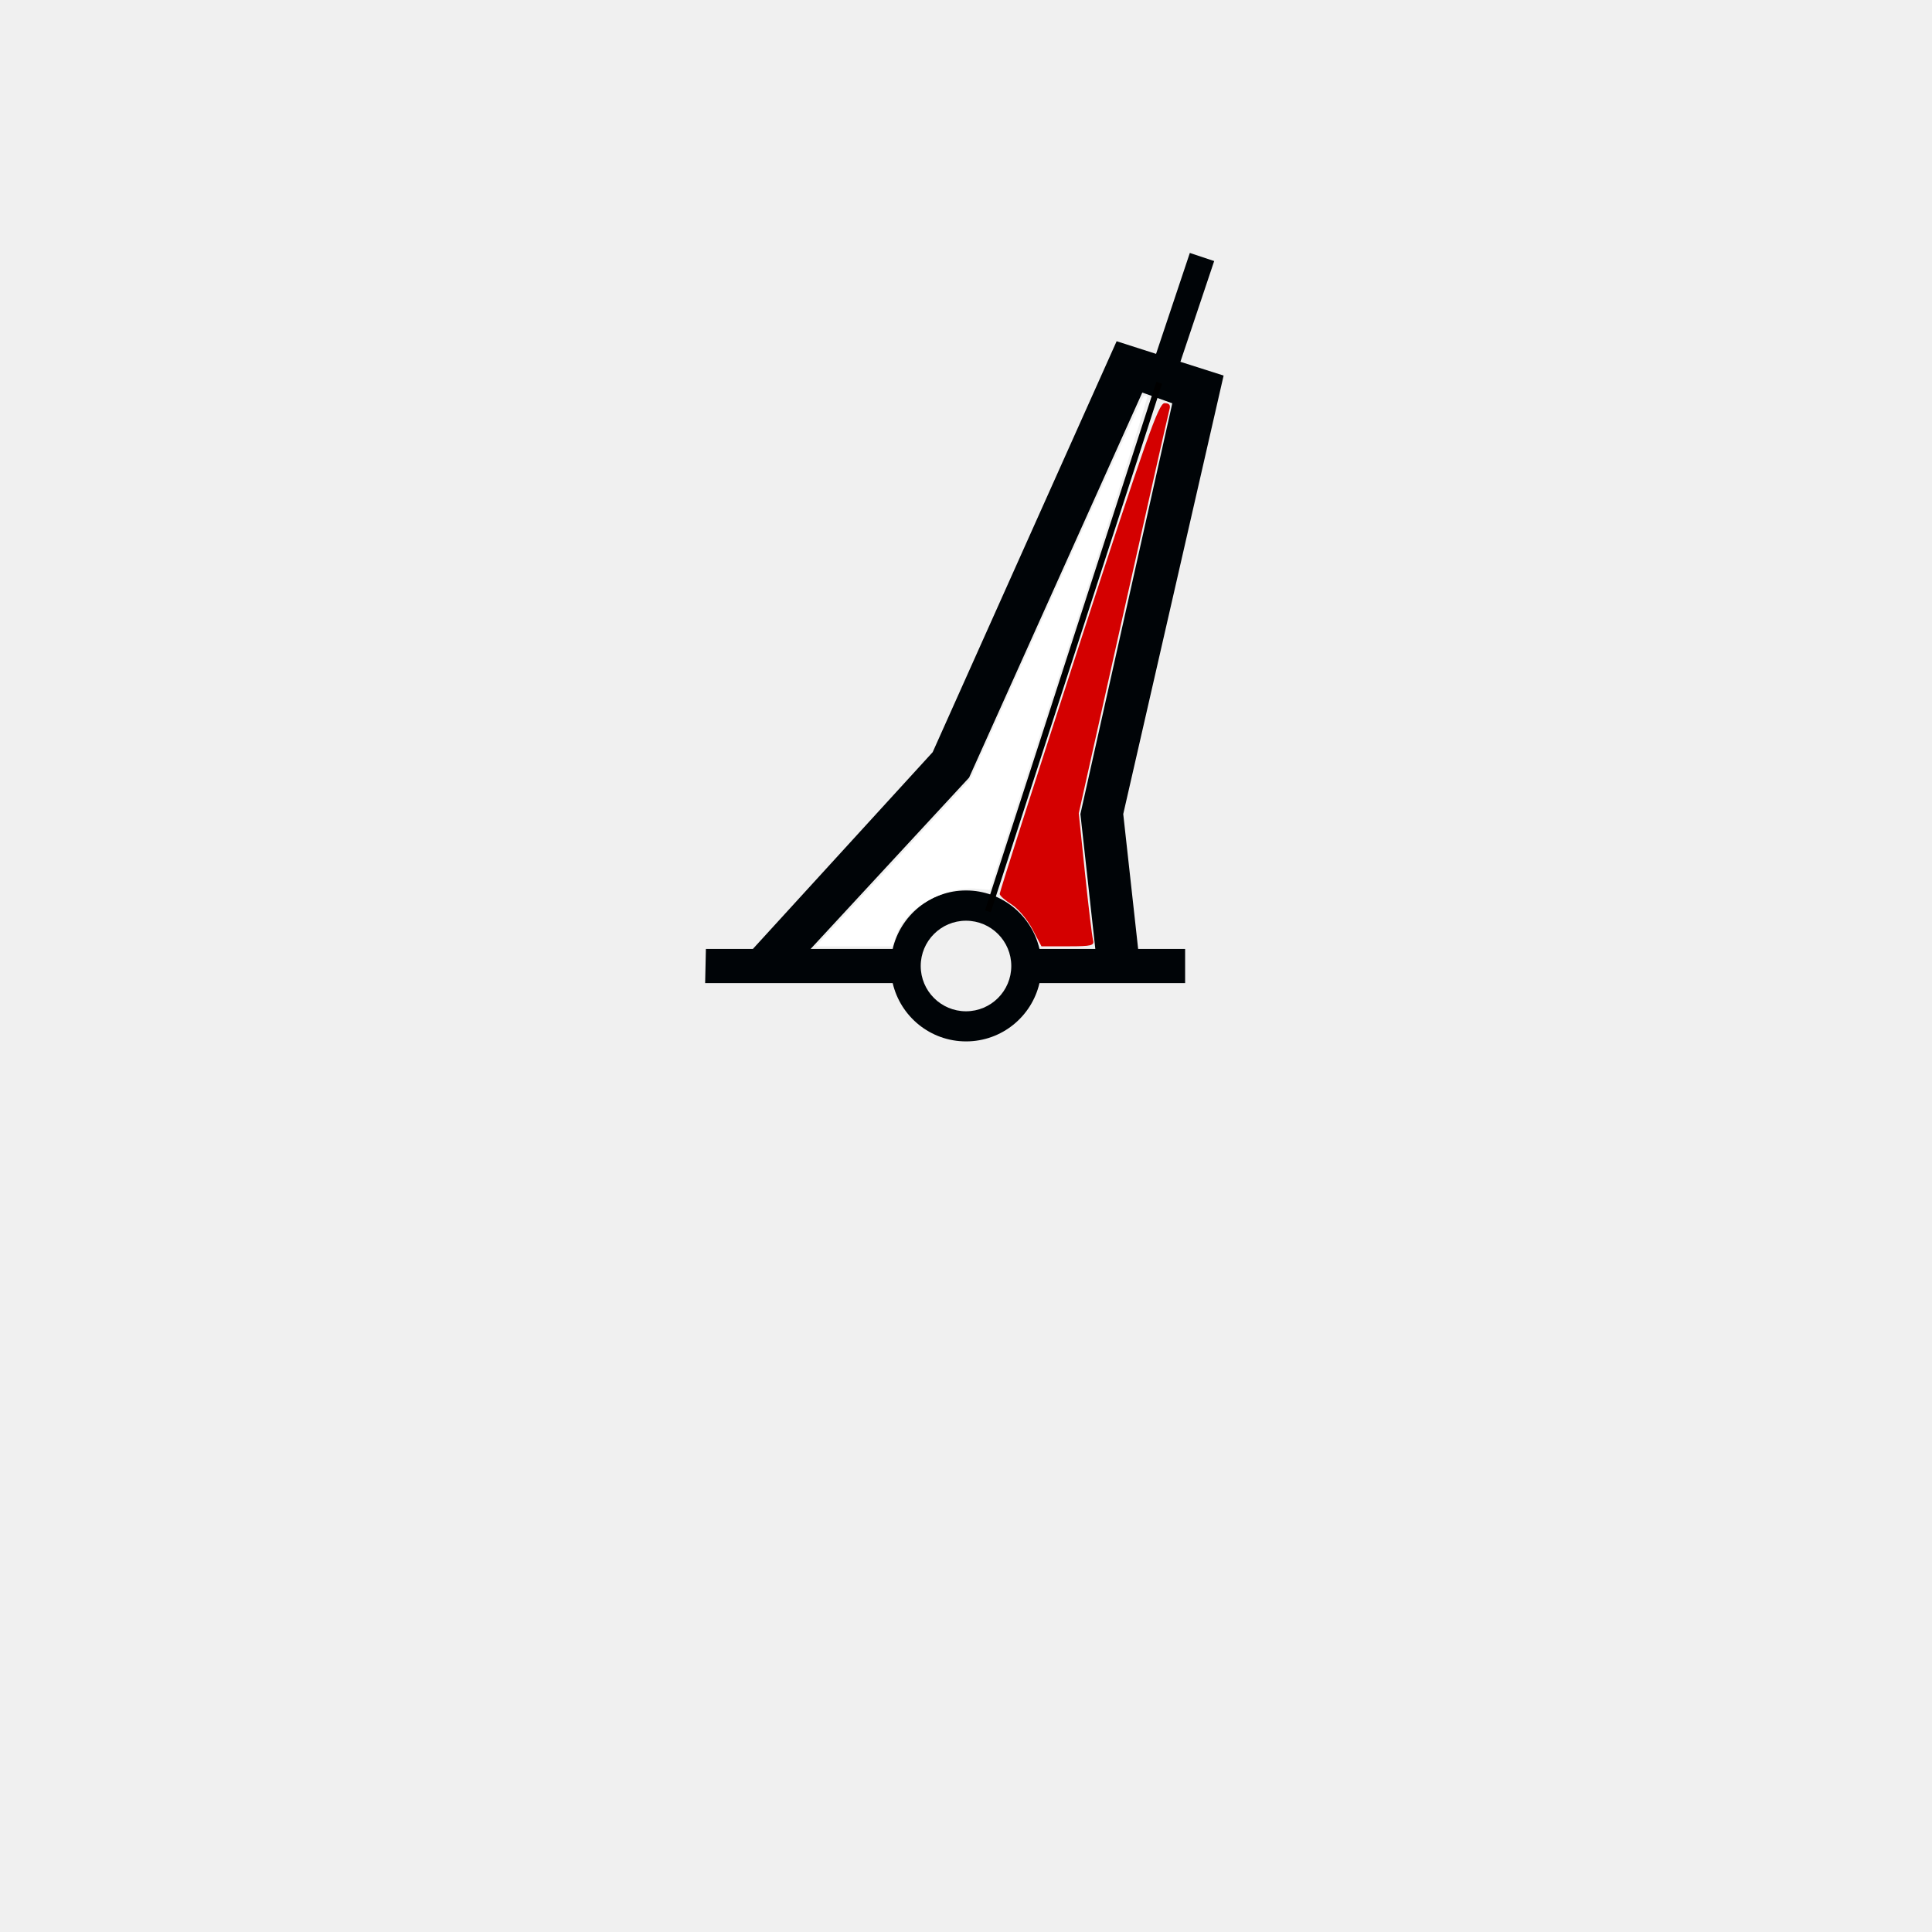
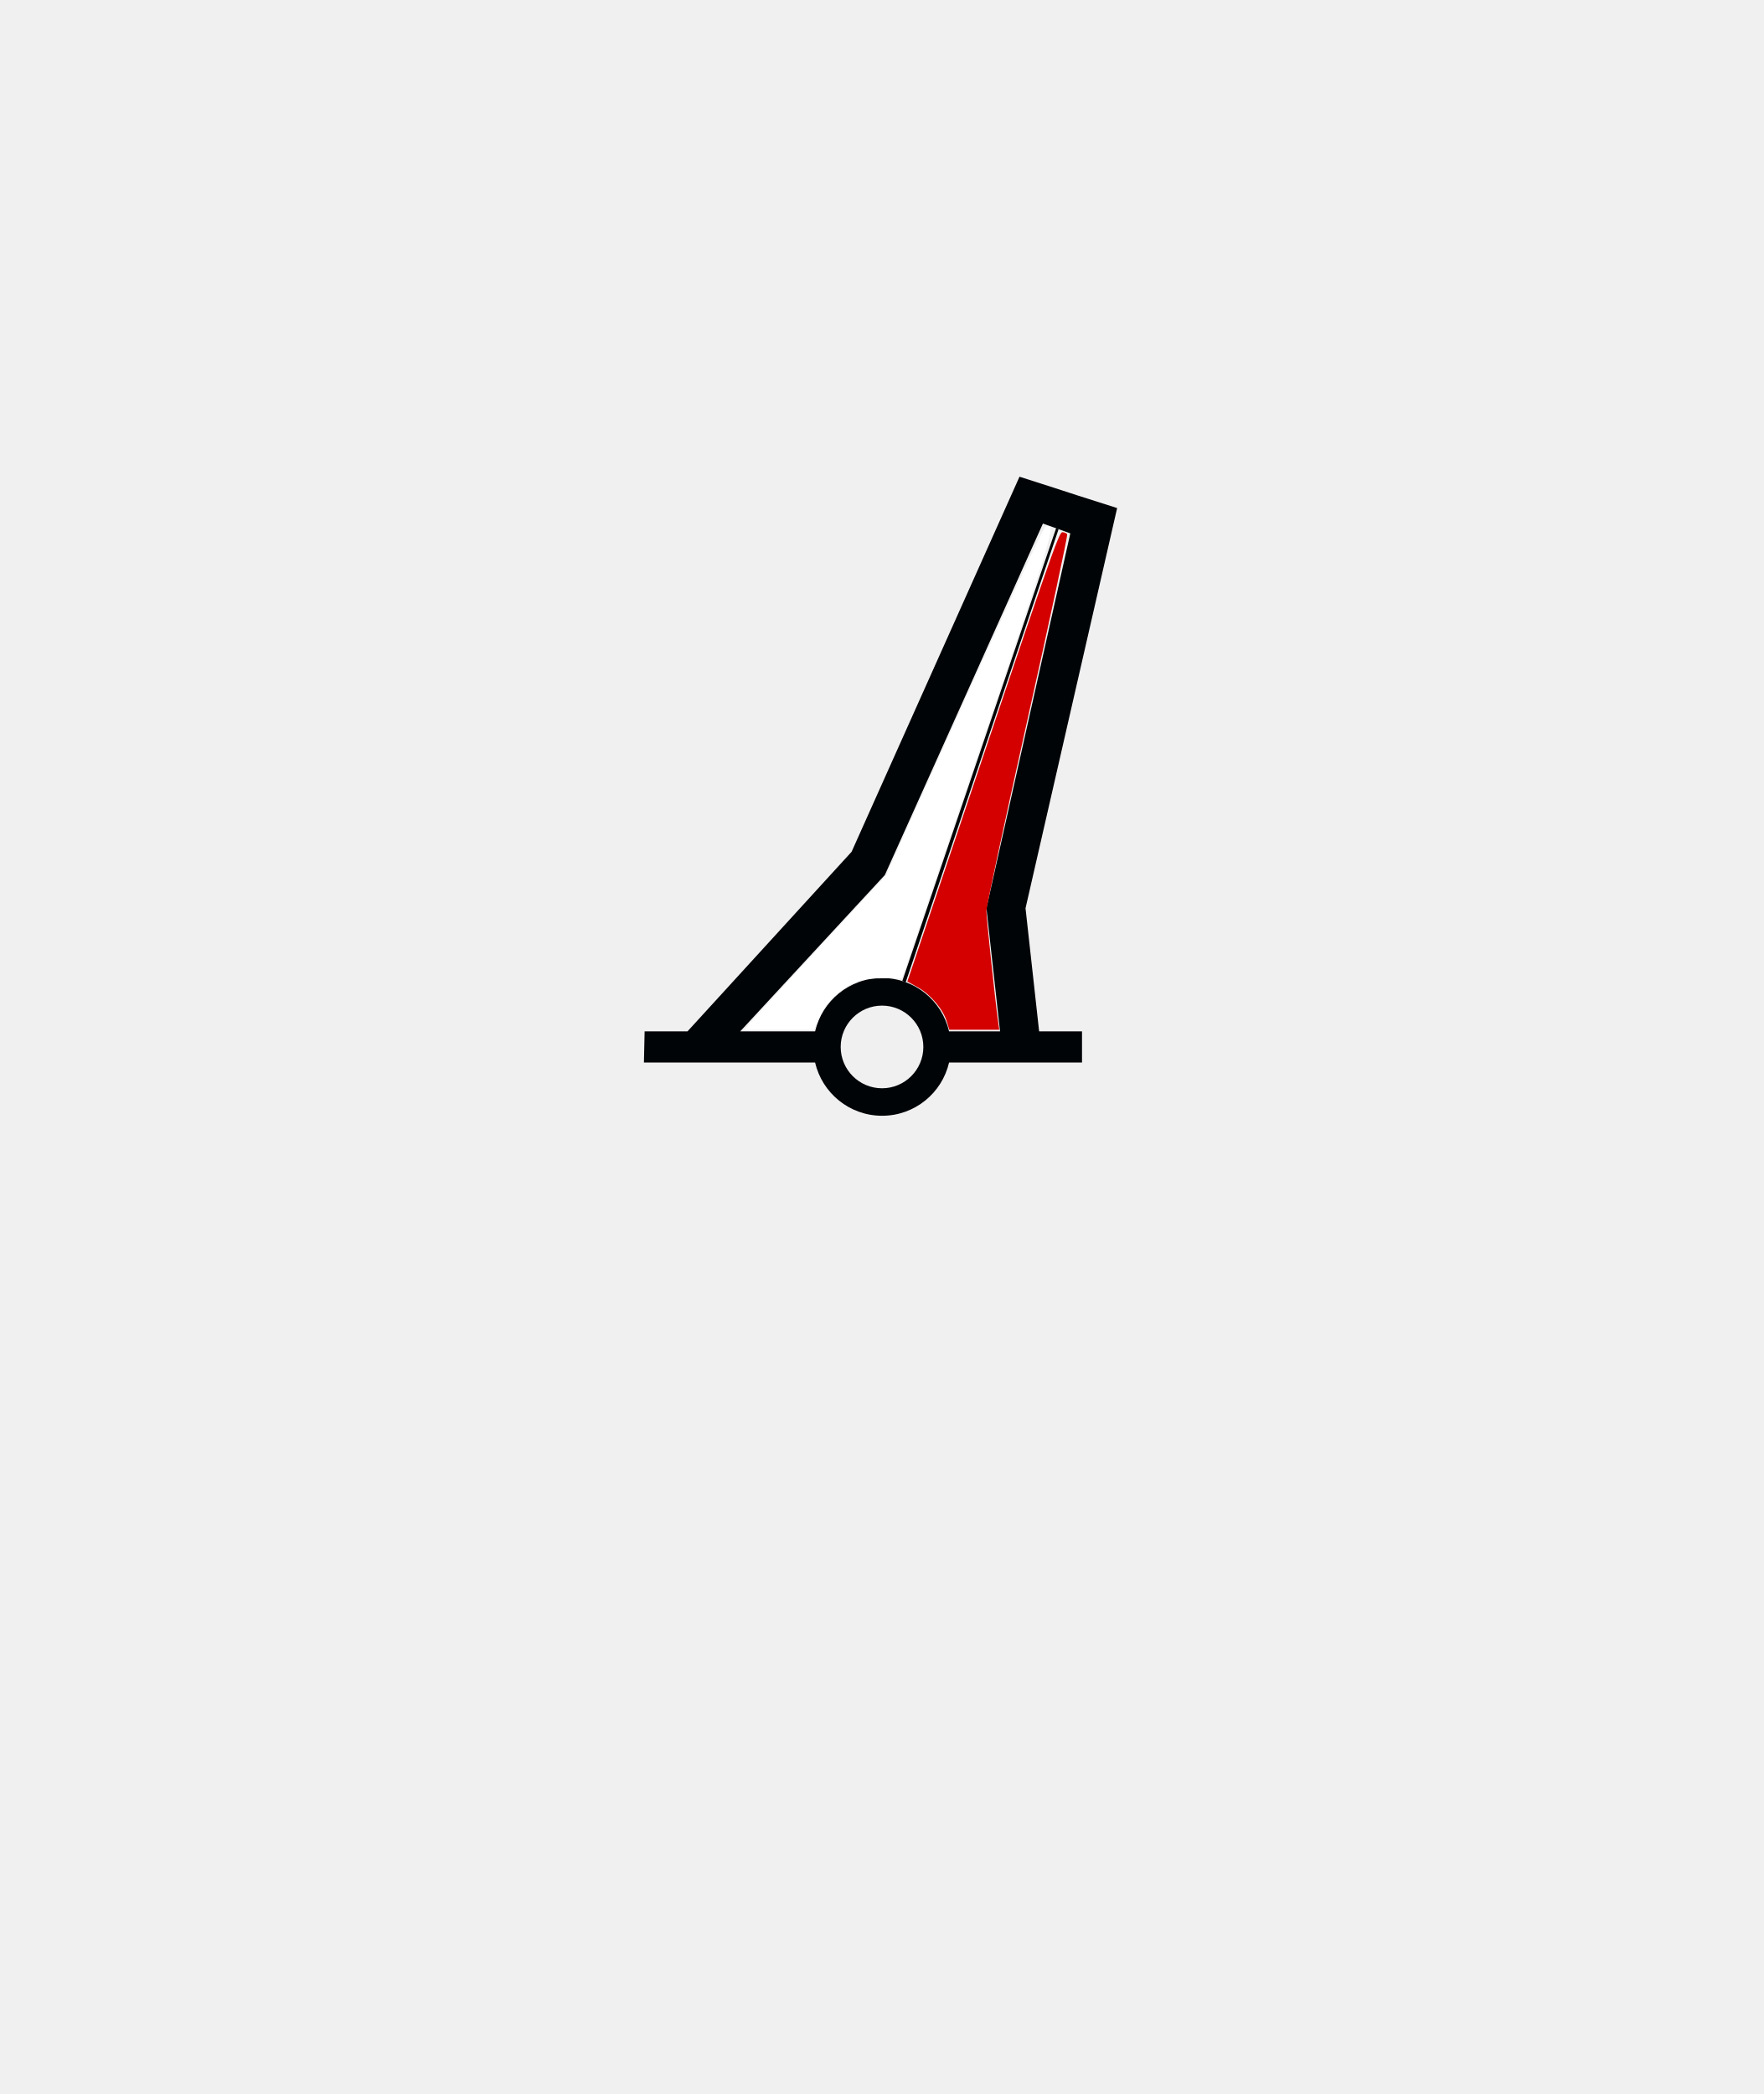
- <svg xmlns="http://www.w3.org/2000/svg" version="1.0" width="320" height="320" id="svg2">
+ <svg xmlns="http://www.w3.org/2000/svg" version="1.0" width="320" height="380" id="svg2" style="display:inline">
  <defs id="defs4">
    </defs>
-   <path d="M 197.075,41.894 L 191.481,58.612 L 184.95,56.519 L 154.481,124.581 L 124.7,157.175 L 116.919,157.175 L 116.794,162.831 L 147.856,162.831 C 149.144,168.364 154.09,172.487 160.012,172.488 C 165.937,172.488 170.883,168.367 172.169,162.831 L 196.294,162.831 L 196.294,157.175 L 188.512,157.175 L 186.044,134.831 L 202.669,62.206 L 195.512,59.925 L 201.106,43.237 L 197.075,41.894 z M 189.2,65.019 L 194.169,66.8 L 178.95,134.831 L 181.419,157.175 L 172.169,157.175 C 170.886,151.635 165.94,147.488 160.012,147.488 C 154.087,147.488 149.141,151.638 147.856,157.175 L 134.262,157.175 L 160.512,128.8 L 189.2,65.019 z M 167.5,160 C 167.5,164.14 164.14,167.5 160,167.5 C 155.86,167.5 152.5,164.14 152.5,160 C 152.5,155.86 155.86,152.5 160,152.5 C 164.14,152.5 167.5,155.86 167.5,160 z" id="path13269" style="fill: rgb(0, 4, 7); fill-opacity: 1; fill-rule: evenodd; stroke: none;" />
-   <path style="fill:none;fill-rule:evenodd;stroke:#000000;stroke-width:1px;stroke-linecap:butt;stroke-linejoin:miter;stroke-opacity:1" d="M 192,63.396 L 163.623,150.943" id="path2381" />
-   <path style="fill:#ffffff;fill-opacity:1;fill-rule:evenodd" d="M 136.957,154.777 C 137.963,153.698 143.71,147.492 149.73,140.985 L 160.674,129.155 L 174.886,97.565 C 182.703,80.191 189.235,65.839 189.402,65.672 C 189.569,65.505 189.844,65.507 190.013,65.676 C 190.183,65.846 184.382,84.298 177.122,106.683 L 163.923,147.381 L 161.871,147.207 C 156.475,146.748 150.134,150.292 148.56,154.646 L 147.803,156.74 L 141.466,156.74 L 135.129,156.74 L 136.957,154.777 z" id="path2383" />
-   <path style="fill:#d40000;fill-opacity:1;fill-rule:evenodd" d="M 170.989,153.874 C 170.158,152.3 168.607,150.466 167.54,149.8 C 166.474,149.134 165.591,148.351 165.578,148.062 C 165.565,147.772 171.447,129.364 178.65,107.156 C 189.825,72.696 191.911,66.777 192.879,66.777 C 193.678,66.777 193.92,67.09 193.697,67.834 C 193.523,68.415 190.073,83.698 186.03,101.796 L 178.679,134.702 L 179.713,144.664 C 180.281,150.143 180.879,155.102 181.04,155.683 C 181.301,156.62 180.834,156.739 176.916,156.738 L 172.498,156.736 L 170.989,153.874 z" id="path2385" />
+   <g style="display:inline" id="g3674" transform="translate(0,60)">
+     <path style="fill:#000407;fill-opacity:1;fill-rule:evenodd;stroke:none;display:inline" id="path3676" d="m 191.54,28.603 -6.531,-2.094 -30.469,68.063 -29.781,32.594 -7.781,0 -0.125,5.656 31.062,0 c 1.287,5.533 6.233,9.656 12.156,9.656 5.925,0 10.871,-4.121 12.156,-9.656 l 24.125,0 0,-5.656 -7.781,0 -2.469,-22.344 16.625,-72.625 -7.156,-2.281 -4.031,-1.312 z m -2.281,6.406 4.969,1.781 -15.219,68.031 2.469,22.344 -9.25,0 c -1.283,-5.54 -6.229,-9.688 -12.156,-9.688 -5.926,0 -10.872,4.151 -12.156,9.688 l -13.594,0 26.25,-28.375 28.688,-63.781 z m -21.7,94.981 c 0,4.14 -3.36,7.5 -7.5,7.5 -4.14,0 -7.5,-3.36 -7.5,-7.5 0,-4.14 3.36,-7.5 7.5,-7.5 4.14,0 7.5,3.36 7.5,7.5 z" />
+     <path style="fill:#000204;fill-opacity:1;stroke:none" d="m 191.657,35.845 -27.913,82.17 0.606,0.256 27.76,-82.265 -0.453,-0.16 z" id="path3678" />
+     <path style="fill:#d40000;fill-opacity:1;stroke:none" d="m 171.821,185.401 c -0.659,-2.2 -2.915,-4.893 -5.161,-6.161 l -1.999,-1.128 5.549,-16.494 c 20.479,-60.875 21.924,-65.036 22.574,-65.037 0.354,-1.81e-4 0.749,0.169 0.877,0.376 0.128,0.207 -3.119,15.361 -7.216,33.676 -4.096,18.315 -7.448,33.91 -7.448,34.654 0,1.223 1.561,15.997 2.109,19.96 l 0.224,1.619 -4.534,0 -4.534,0 -0.439,-1.467 z" id="path3799" transform="translate(0,-60)" />
+     <path style="fill:#ffffff;fill-opacity:1;stroke:none" d="m 136.198,185.557 c 0.597,-0.721 6.375,-7.021 12.842,-14 l 11.757,-12.689 14.213,-31.619 c 7.817,-17.39 14.44,-31.662 14.719,-31.714 1.923,-0.36 1.99,-0.584 -12.227,41.3 l -13.814,40.7 -3.488,0.002 c -2.765,0.002 -3.858,0.172 -5.27,0.823 -2.648,1.221 -5.009,3.595 -6.189,6.223 l -1.025,2.285 -6.301,0 -6.301,0 1.085,-1.311 0,0 z" id="path3801" transform="translate(0,-60)" />
+   </g>
</svg>
